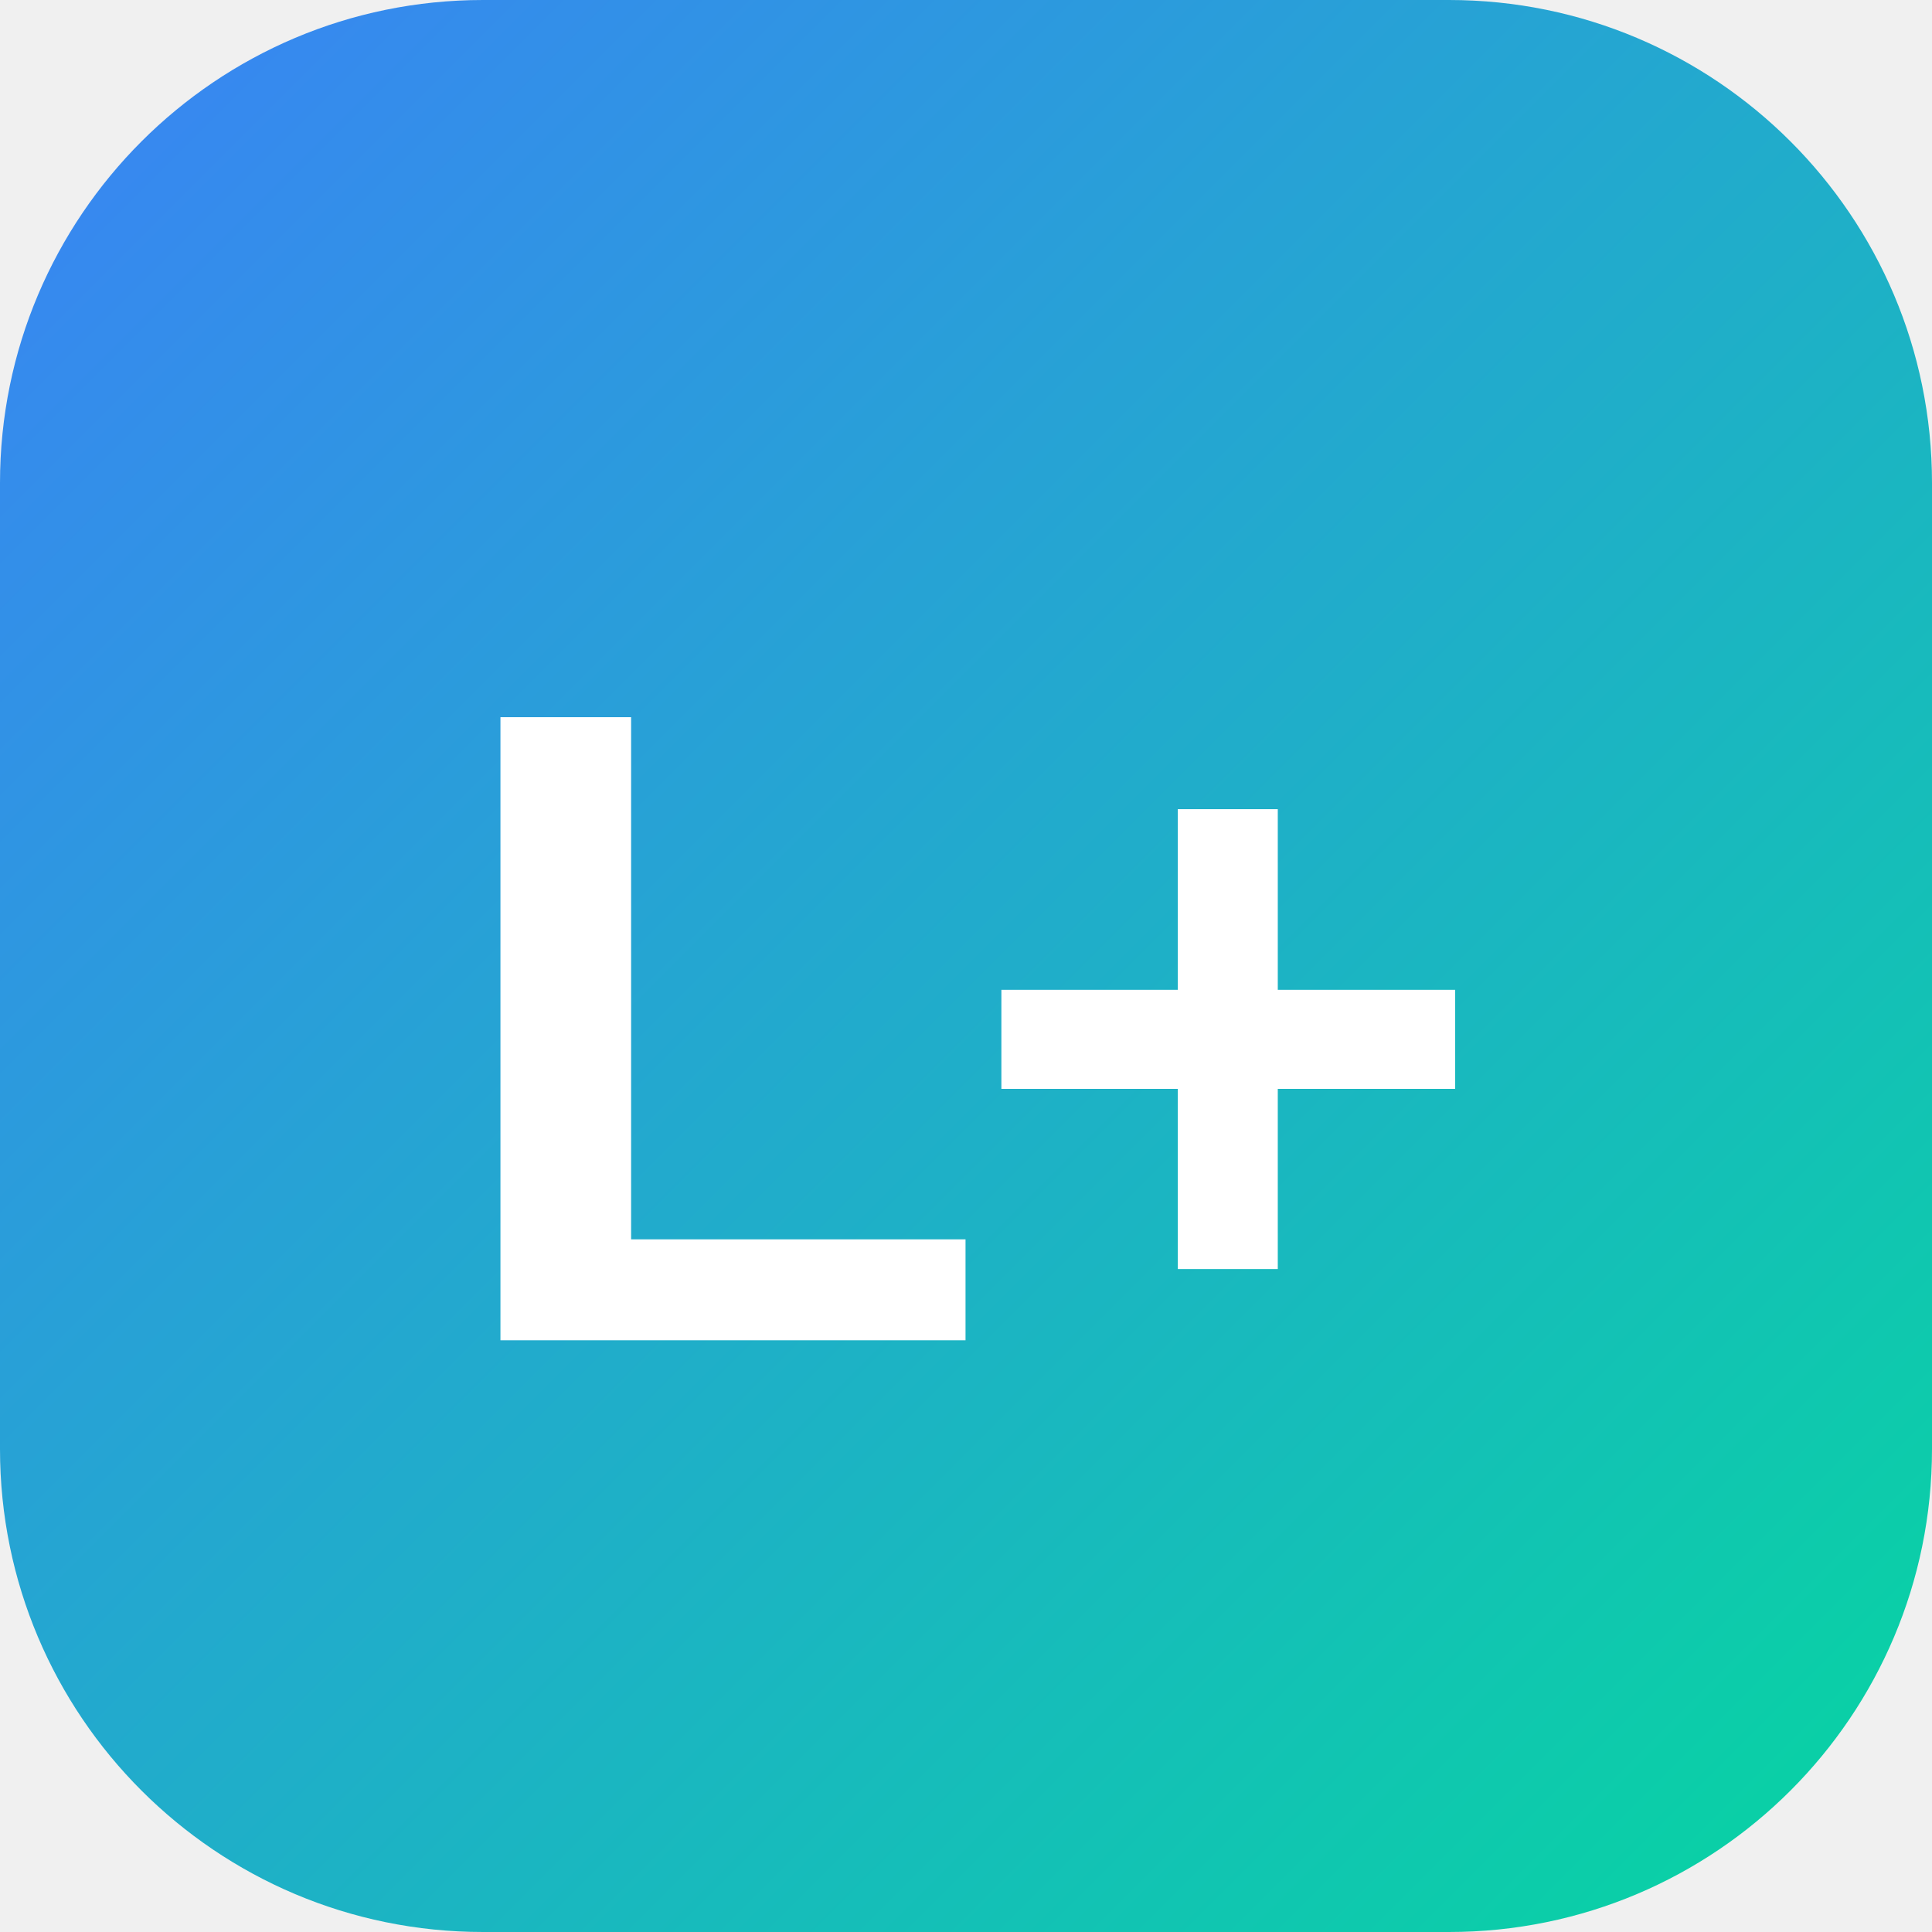
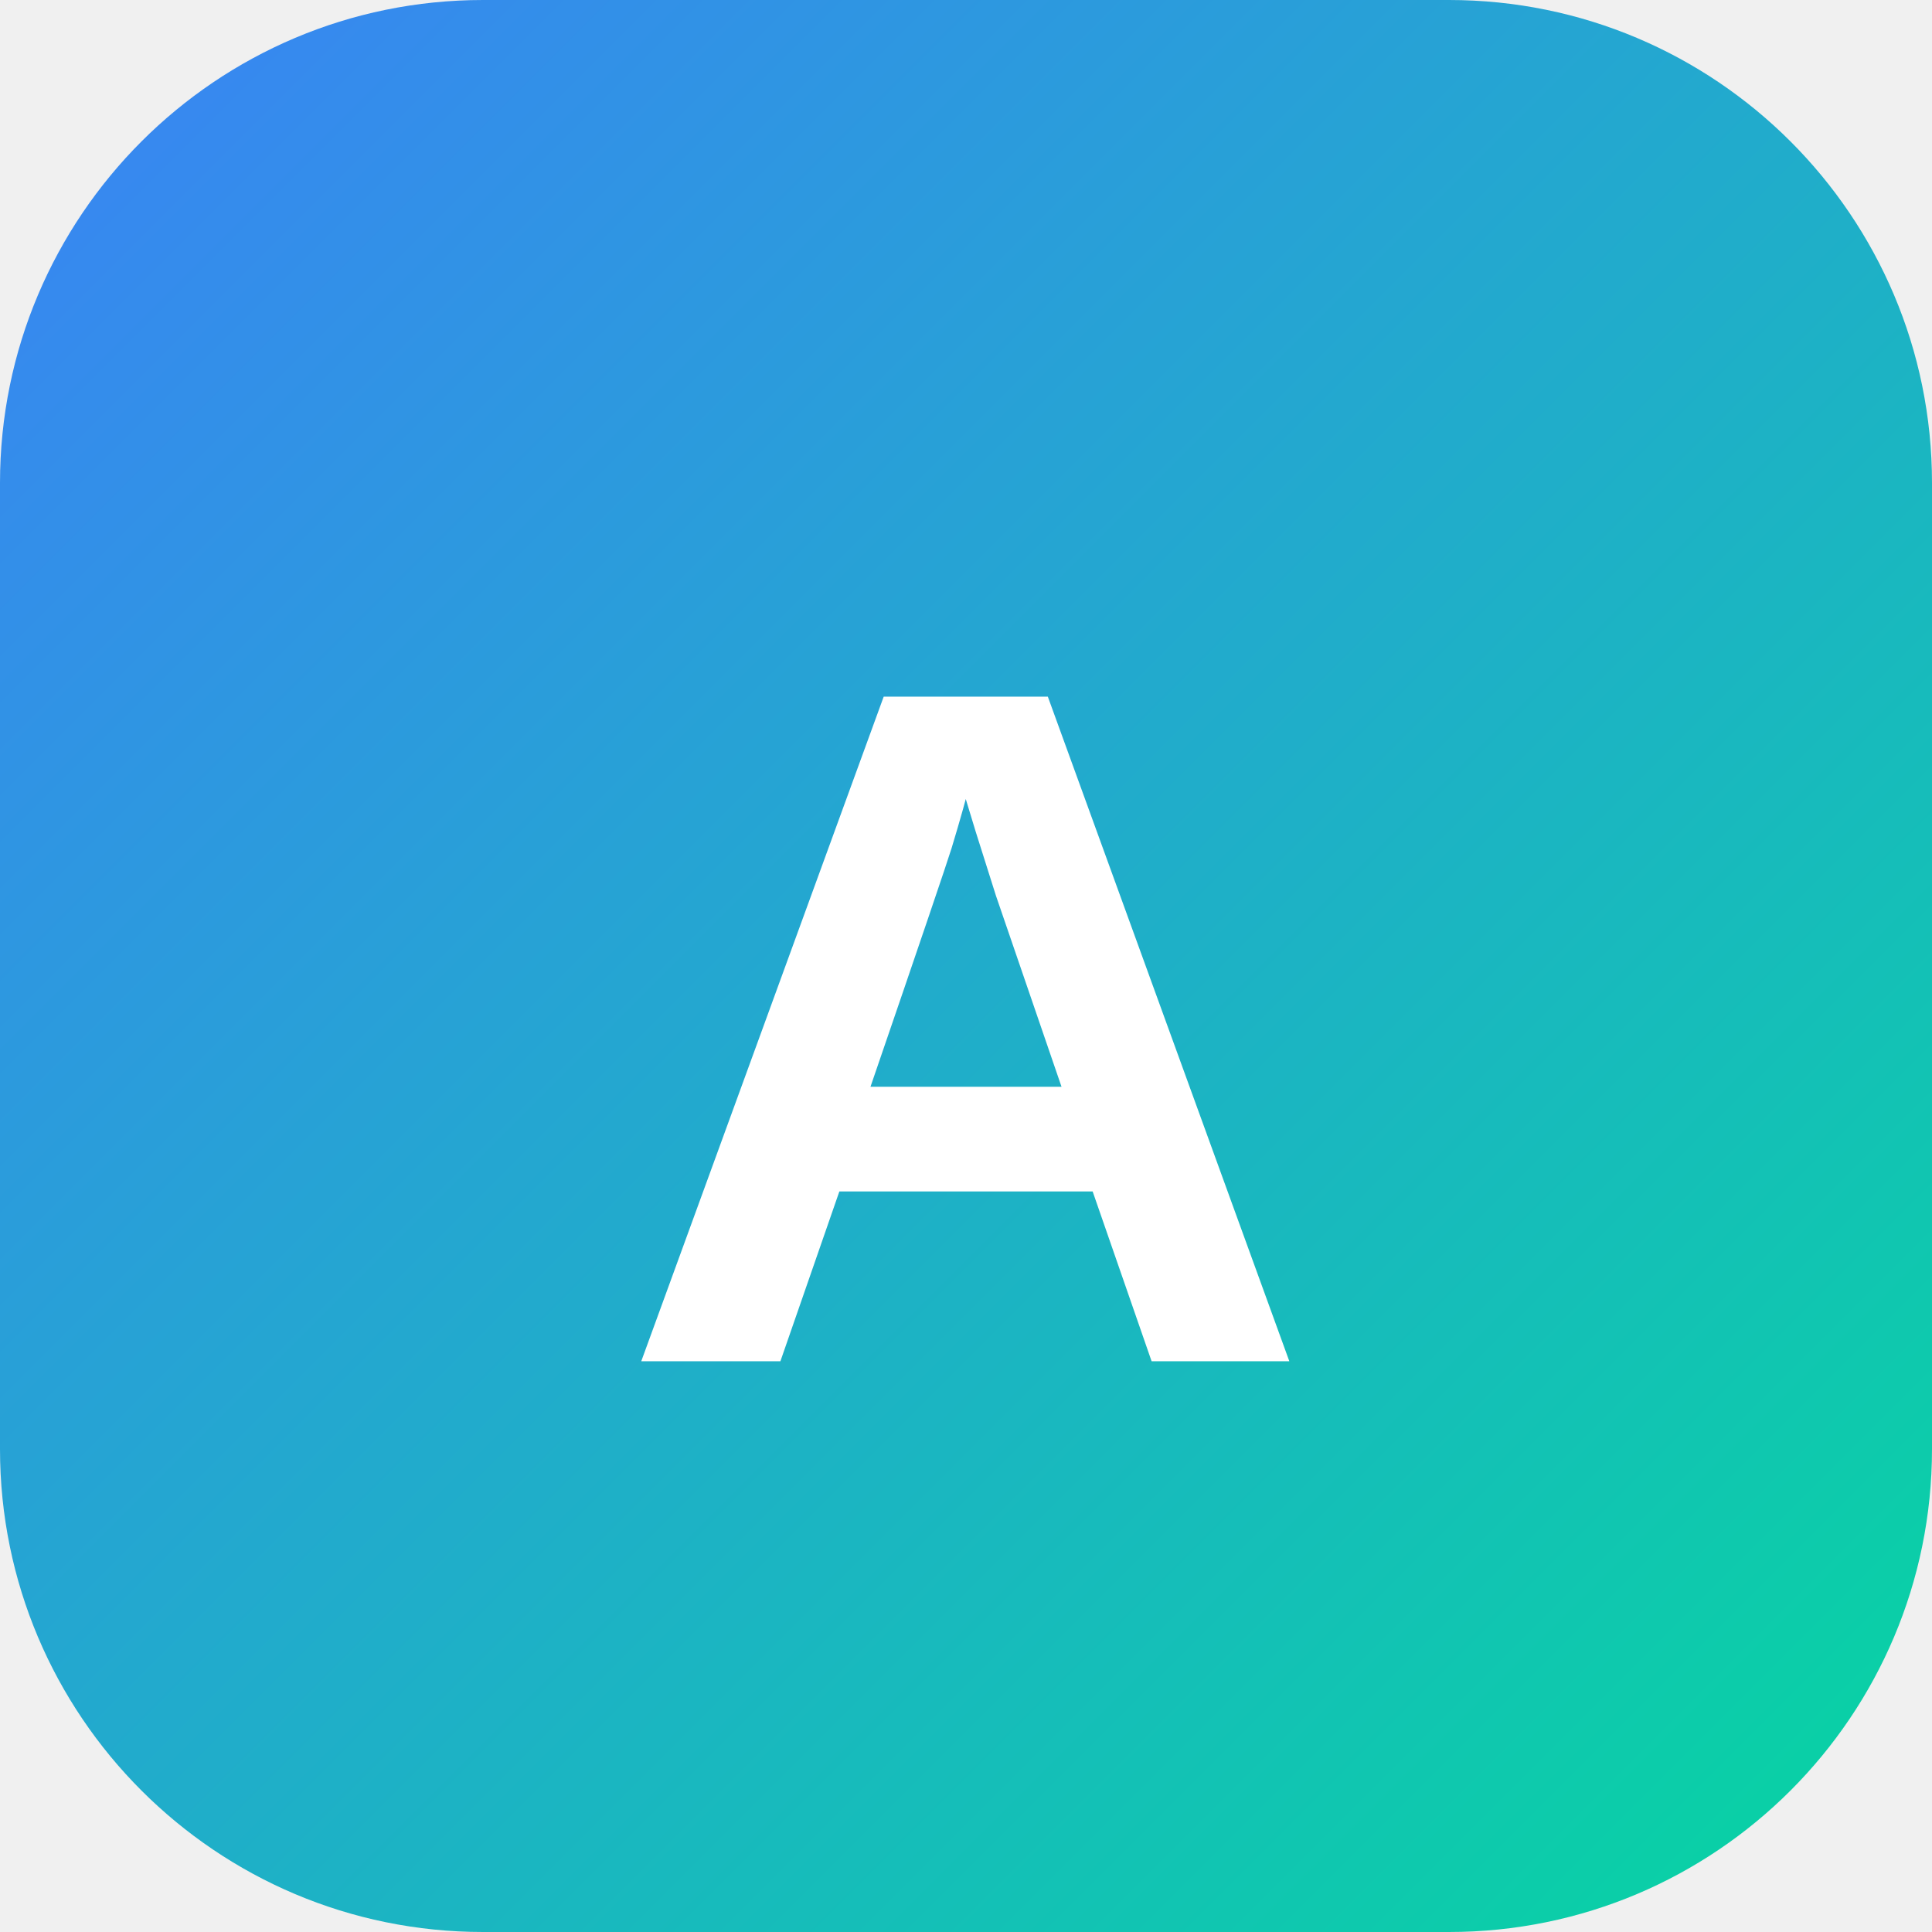
<svg xmlns="http://www.w3.org/2000/svg" width="64" height="64" viewBox="0 0 64 64">
  <defs>
    <linearGradient id="g" x1="0" y1="0" x2="1" y2="1">
      <stop offset="0%" stop-color="#3B82F6" />
      <stop offset="100%" stop-color="#06D6A0" />
    </linearGradient>
  </defs>
  <rect width="64" height="64" rx="16" fill="url(#g)" />
-   <text x="32" y="34" text-anchor="middle" dominant-baseline="central" font-family="Arial, Helvetica, sans-serif" font-weight="800" font-size="30" letter-spacing="-1" fill="#ffffff">L+</text>
+   <text x="32" y="34" text-anchor="middle" dominant-baseline="central" font-family="Arial, Helvetica, sans-serif" font-weight="800" font-size="32" fill="#ffffff">A</text>
</svg>
